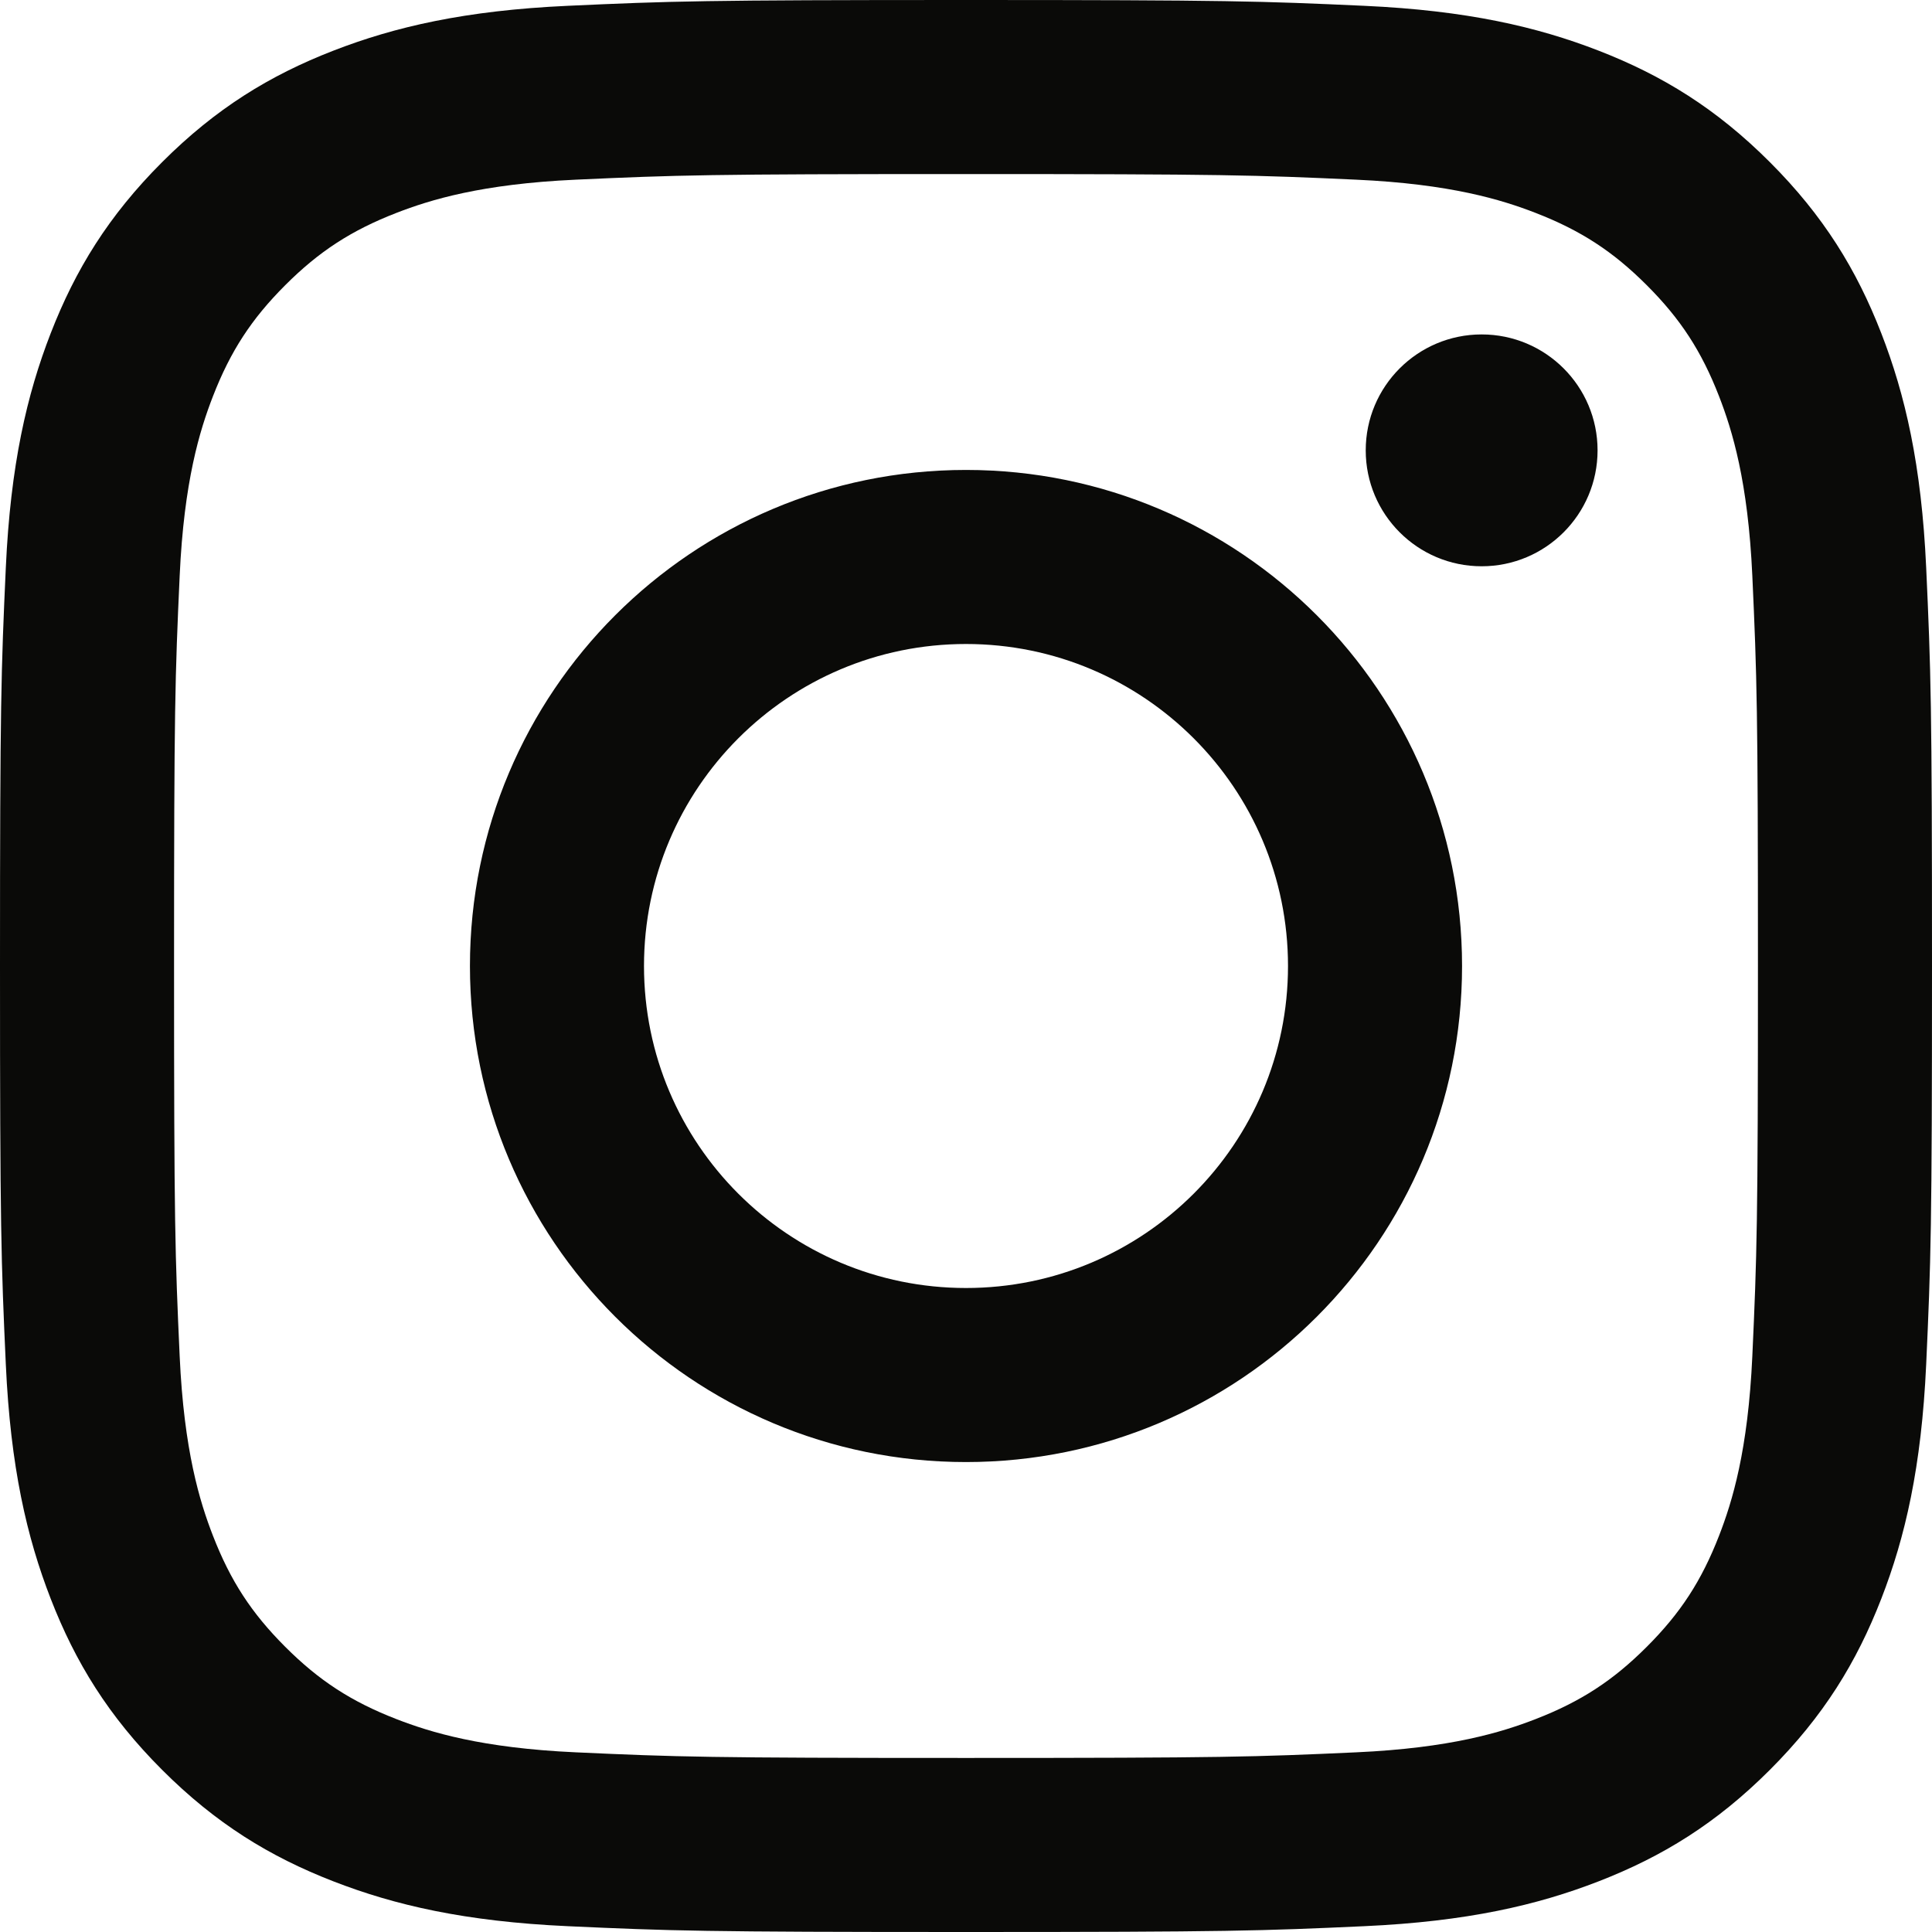
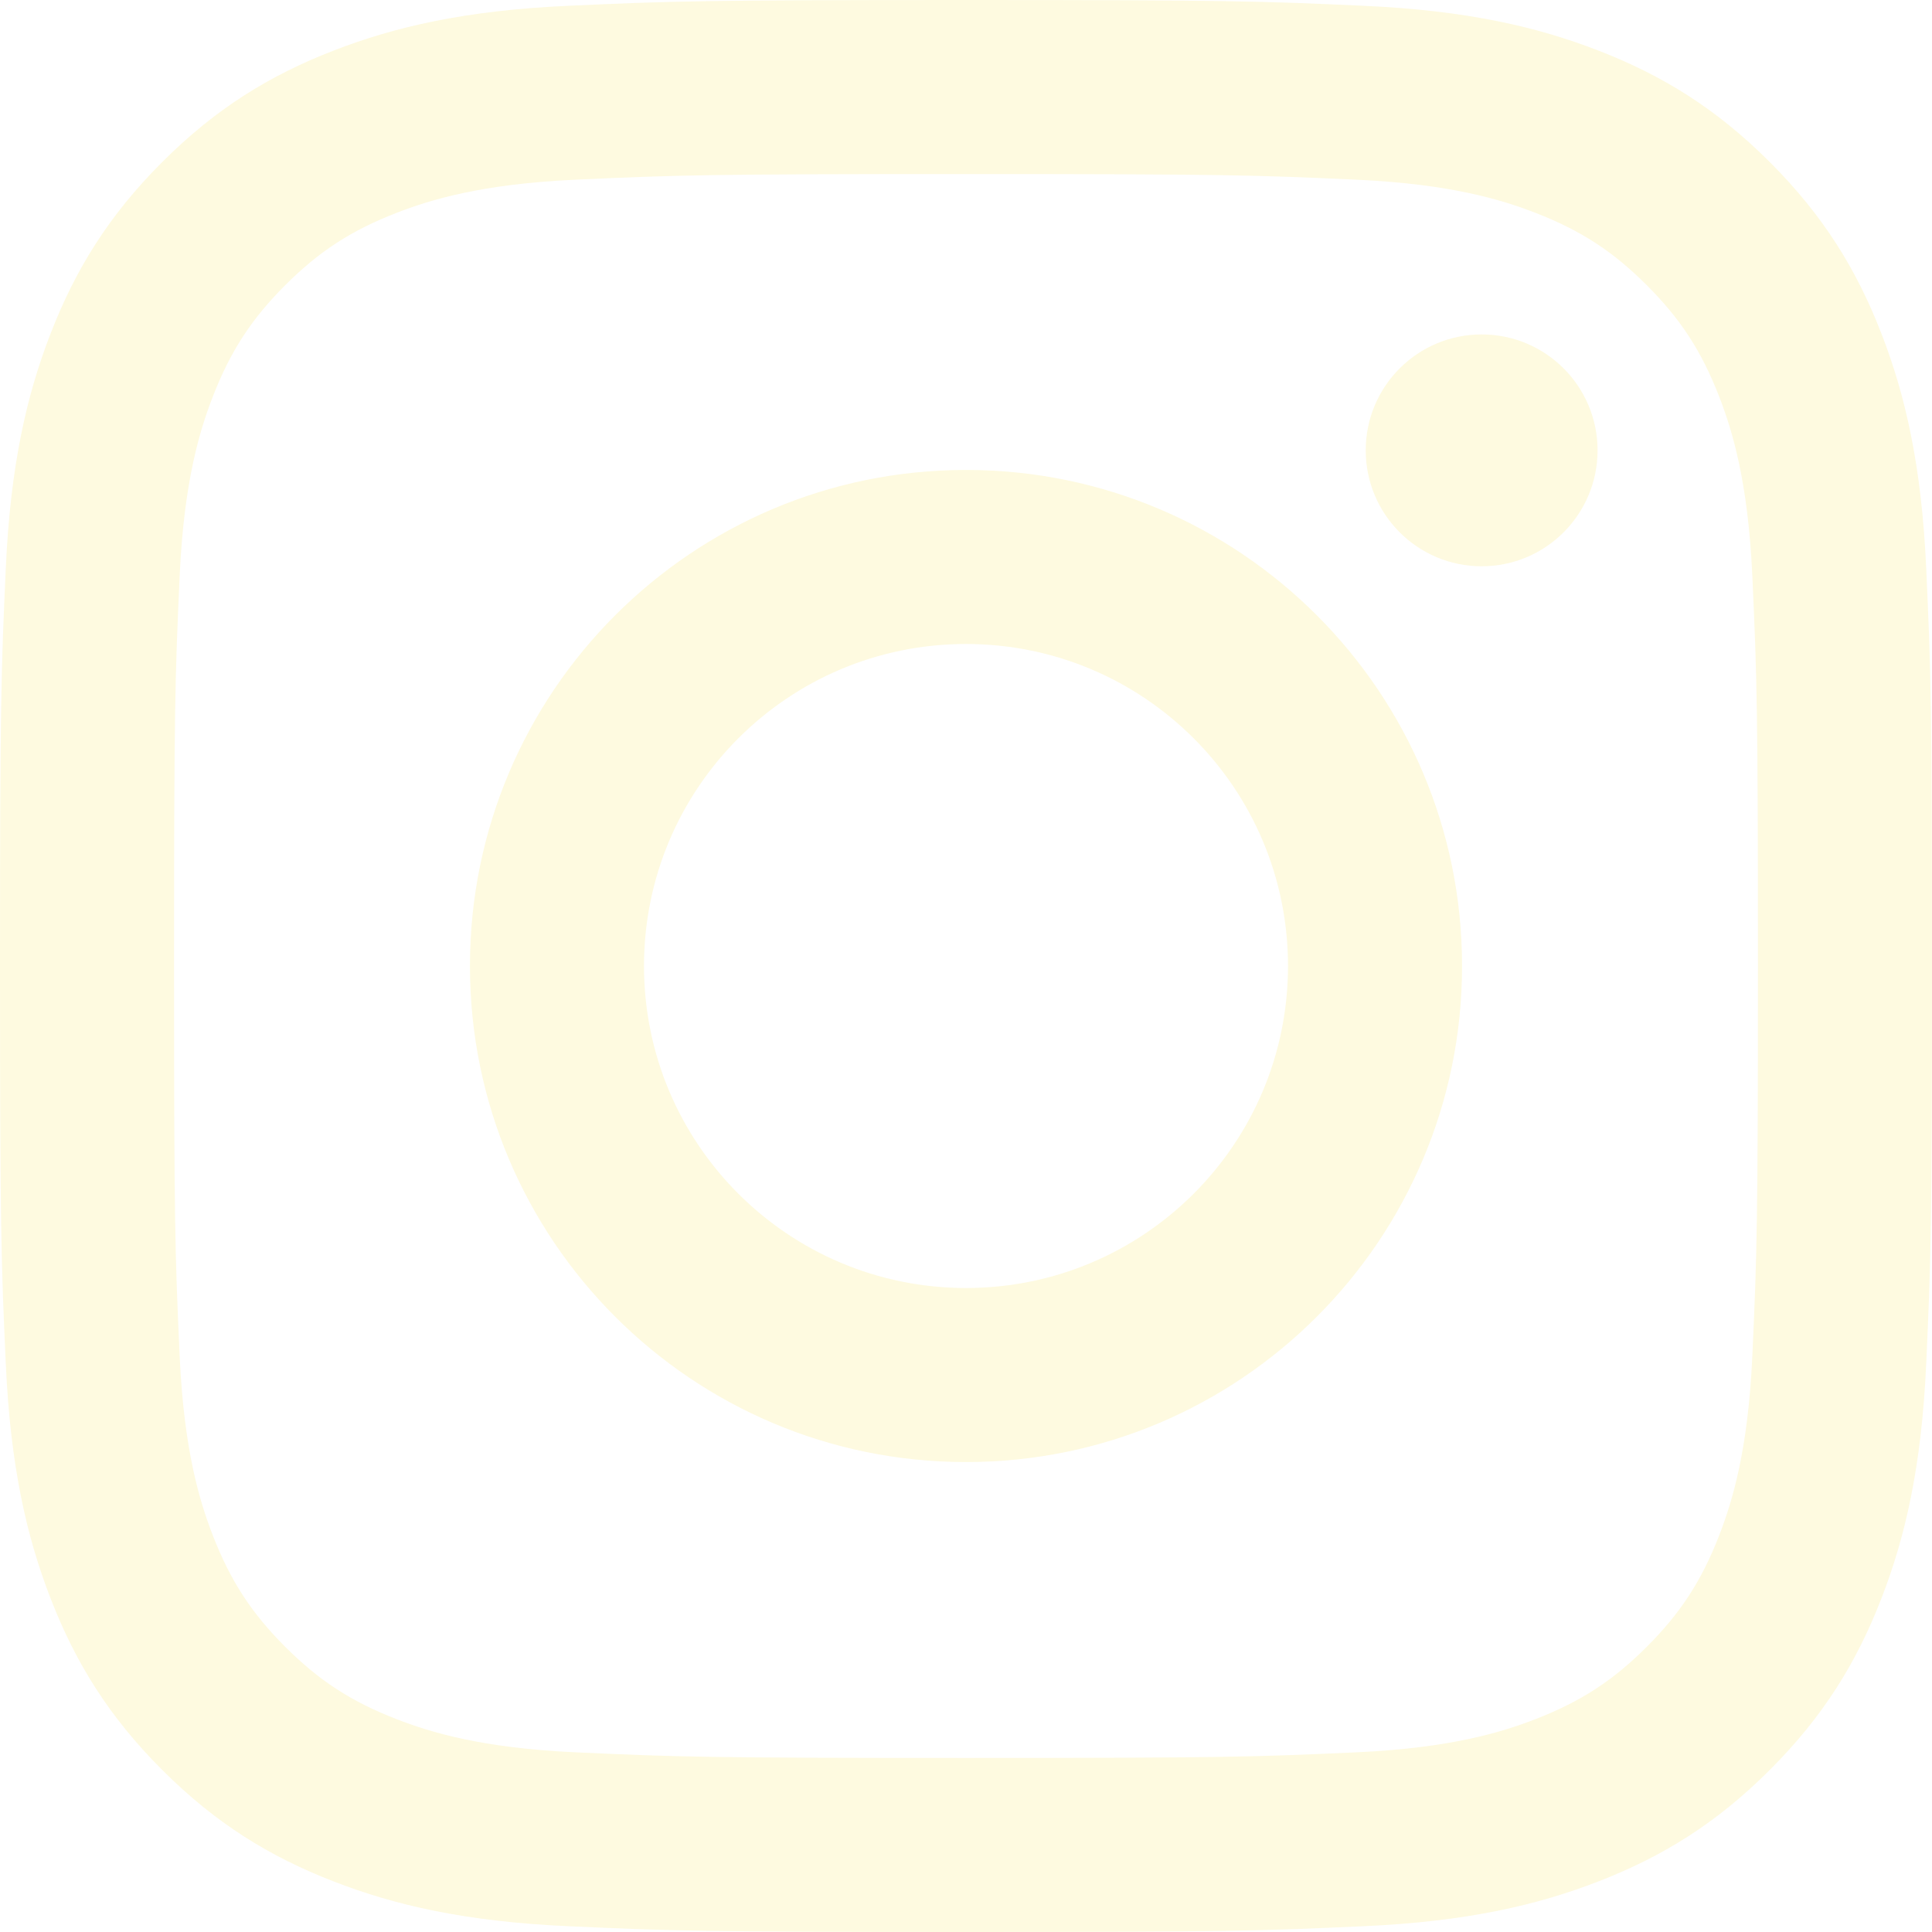
<svg xmlns="http://www.w3.org/2000/svg" width="256px" height="256px" viewBox="0 0 256 256" version="1.1" preserveAspectRatio="xMidYMid">
  <g>
-     <path d="M128,23.064 C162.177,23.064 166.225,23.194 179.722,23.809 C192.202,24.379 198.98,26.464 203.491,28.217 C209.465,30.539 213.729,33.313 218.208,37.792 C222.687,42.271 225.461,46.535 227.783,52.509 C229.536,57.02 231.621,63.798 232.191,76.277 C232.806,89.775 232.936,93.823 232.936,128 C232.936,162.178 232.806,166.226 232.191,179.723 C231.621,192.203 229.536,198.98 227.783,203.491 C225.461,209.465 222.687,213.73 218.208,218.209 C213.729,222.688 209.465,225.462 203.491,227.783 C198.98,229.536 192.202,231.622 179.722,232.191 C166.227,232.807 162.179,232.937 128,232.937 C93.82,232.937 89.772,232.807 76.277,232.191 C63.797,231.622 57.02,229.536 52.509,227.783 C46.535,225.462 42.27,222.688 37.791,218.209 C33.312,213.73 30.538,209.465 28.217,203.491 C26.464,198.98 24.378,192.203 23.809,179.723 C23.193,166.226 23.063,162.178 23.063,128 C23.063,93.823 23.193,89.775 23.809,76.278 C24.378,63.798 26.464,57.02 28.217,52.509 C30.538,46.535 33.312,42.271 37.791,37.792 C42.27,33.313 46.535,30.539 52.509,28.217 C57.02,26.464 63.797,24.379 76.277,23.809 C89.774,23.194 93.822,23.064 128,23.064 M128,0 C93.237,0 88.878,0.147 75.226,0.77 C61.601,1.392 52.297,3.556 44.155,6.72 C35.737,9.991 28.599,14.368 21.483,21.484 C14.367,28.6 9.991,35.738 6.72,44.155 C3.555,52.297 1.392,61.602 0.77,75.226 C0.147,88.878 0,93.237 0,128 C0,162.763 0.147,167.122 0.77,180.774 C1.392,194.399 3.555,203.703 6.72,211.845 C9.991,220.262 14.367,227.401 21.483,234.517 C28.599,241.633 35.737,246.009 44.155,249.28 C52.297,252.445 61.601,254.608 75.226,255.23 C88.878,255.853 93.237,256 128,256 C162.763,256 167.122,255.853 180.774,255.23 C194.398,254.608 203.703,252.445 211.845,249.28 C220.262,246.009 227.4,241.633 234.516,234.517 C241.632,227.401 246.009,220.263 249.28,211.845 C252.444,203.703 254.608,194.399 255.23,180.774 C255.853,167.122 256,162.763 256,128 C256,93.237 255.853,88.878 255.23,75.226 C254.608,61.602 252.444,52.297 249.28,44.155 C246.009,35.738 241.632,28.6 234.516,21.484 C227.4,14.368 220.262,9.991 211.845,6.72 C203.703,3.556 194.398,1.392 180.774,0.77 C167.122,0.147 162.763,0 128,0 Z M128,62.27 C91.698,62.27 62.27,91.699 62.27,128 C62.27,164.302 91.698,193.73 128,193.73 C164.301,193.73 193.73,164.302 193.73,128 C193.73,91.699 164.301,62.27 128,62.27 Z M128,170.667 C104.436,170.667 85.333,151.564 85.333,128 C85.333,104.436 104.436,85.333 128,85.333 C151.564,85.333 170.667,104.436 170.667,128 C170.667,151.564 151.564,170.667 128,170.667 Z M211.686,59.673 C211.686,68.157 204.81,75.034 196.327,75.034 C187.843,75.034 180.966,68.157 180.966,59.673 C180.966,51.19 187.843,44.314 196.327,44.314 C204.81,44.314 211.686,51.19 211.686,59.673 Z" fill="#0A0A08" />
+     <path d="M128,23.064 C162.177,23.064 166.225,23.194 179.722,23.809 C192.202,24.379 198.98,26.464 203.491,28.217 C209.465,30.539 213.729,33.313 218.208,37.792 C222.687,42.271 225.461,46.535 227.783,52.509 C229.536,57.02 231.621,63.798 232.191,76.277 C232.806,89.775 232.936,93.823 232.936,128 C232.936,162.178 232.806,166.226 232.191,179.723 C231.621,192.203 229.536,198.98 227.783,203.491 C225.461,209.465 222.687,213.73 218.208,218.209 C213.729,222.688 209.465,225.462 203.491,227.783 C198.98,229.536 192.202,231.622 179.722,232.191 C166.227,232.807 162.179,232.937 128,232.937 C93.82,232.937 89.772,232.807 76.277,232.191 C63.797,231.622 57.02,229.536 52.509,227.783 C46.535,225.462 42.27,222.688 37.791,218.209 C33.312,213.73 30.538,209.465 28.217,203.491 C26.464,198.98 24.378,192.203 23.809,179.723 C23.193,166.226 23.063,162.178 23.063,128 C23.063,93.823 23.193,89.775 23.809,76.278 C24.378,63.798 26.464,57.02 28.217,52.509 C30.538,46.535 33.312,42.271 37.791,37.792 C42.27,33.313 46.535,30.539 52.509,28.217 C57.02,26.464 63.797,24.379 76.277,23.809 C89.774,23.194 93.822,23.064 128,23.064 M128,0 C93.237,0 88.878,0.147 75.226,0.77 C61.601,1.392 52.297,3.556 44.155,6.72 C35.737,9.991 28.599,14.368 21.483,21.484 C14.367,28.6 9.991,35.738 6.72,44.155 C3.555,52.297 1.392,61.602 0.77,75.226 C0.147,88.878 0,93.237 0,128 C0,162.763 0.147,167.122 0.77,180.774 C1.392,194.399 3.555,203.703 6.72,211.845 C9.991,220.262 14.367,227.401 21.483,234.517 C28.599,241.633 35.737,246.009 44.155,249.28 C52.297,252.445 61.601,254.608 75.226,255.23 C88.878,255.853 93.237,256 128,256 C162.763,256 167.122,255.853 180.774,255.23 C194.398,254.608 203.703,252.445 211.845,249.28 C220.262,246.009 227.4,241.633 234.516,234.517 C241.632,227.401 246.009,220.263 249.28,211.845 C252.444,203.703 254.608,194.399 255.23,180.774 C255.853,167.122 256,162.763 256,128 C256,93.237 255.853,88.878 255.23,75.226 C254.608,61.602 252.444,52.297 249.28,44.155 C246.009,35.738 241.632,28.6 234.516,21.484 C227.4,14.368 220.262,9.991 211.845,6.72 C203.703,3.556 194.398,1.392 180.774,0.77 C167.122,0.147 162.763,0 128,0 Z M128,62.27 C91.698,62.27 62.27,91.699 62.27,128 C62.27,164.302 91.698,193.73 128,193.73 C164.301,193.73 193.73,164.302 193.73,128 C193.73,91.699 164.301,62.27 128,62.27 Z M128,170.667 C104.436,170.667 85.333,151.564 85.333,128 C85.333,104.436 104.436,85.333 128,85.333 C151.564,85.333 170.667,104.436 170.667,128 C170.667,151.564 151.564,170.667 128,170.667 Z M211.686,59.673 C211.686,68.157 204.81,75.034 196.327,75.034 C187.843,75.034 180.966,68.157 180.966,59.673 C180.966,51.19 187.843,44.314 196.327,44.314 C204.81,44.314 211.686,51.19 211.686,59.673 Z" fill="#FEFAE0" />
  </g>
</svg>
